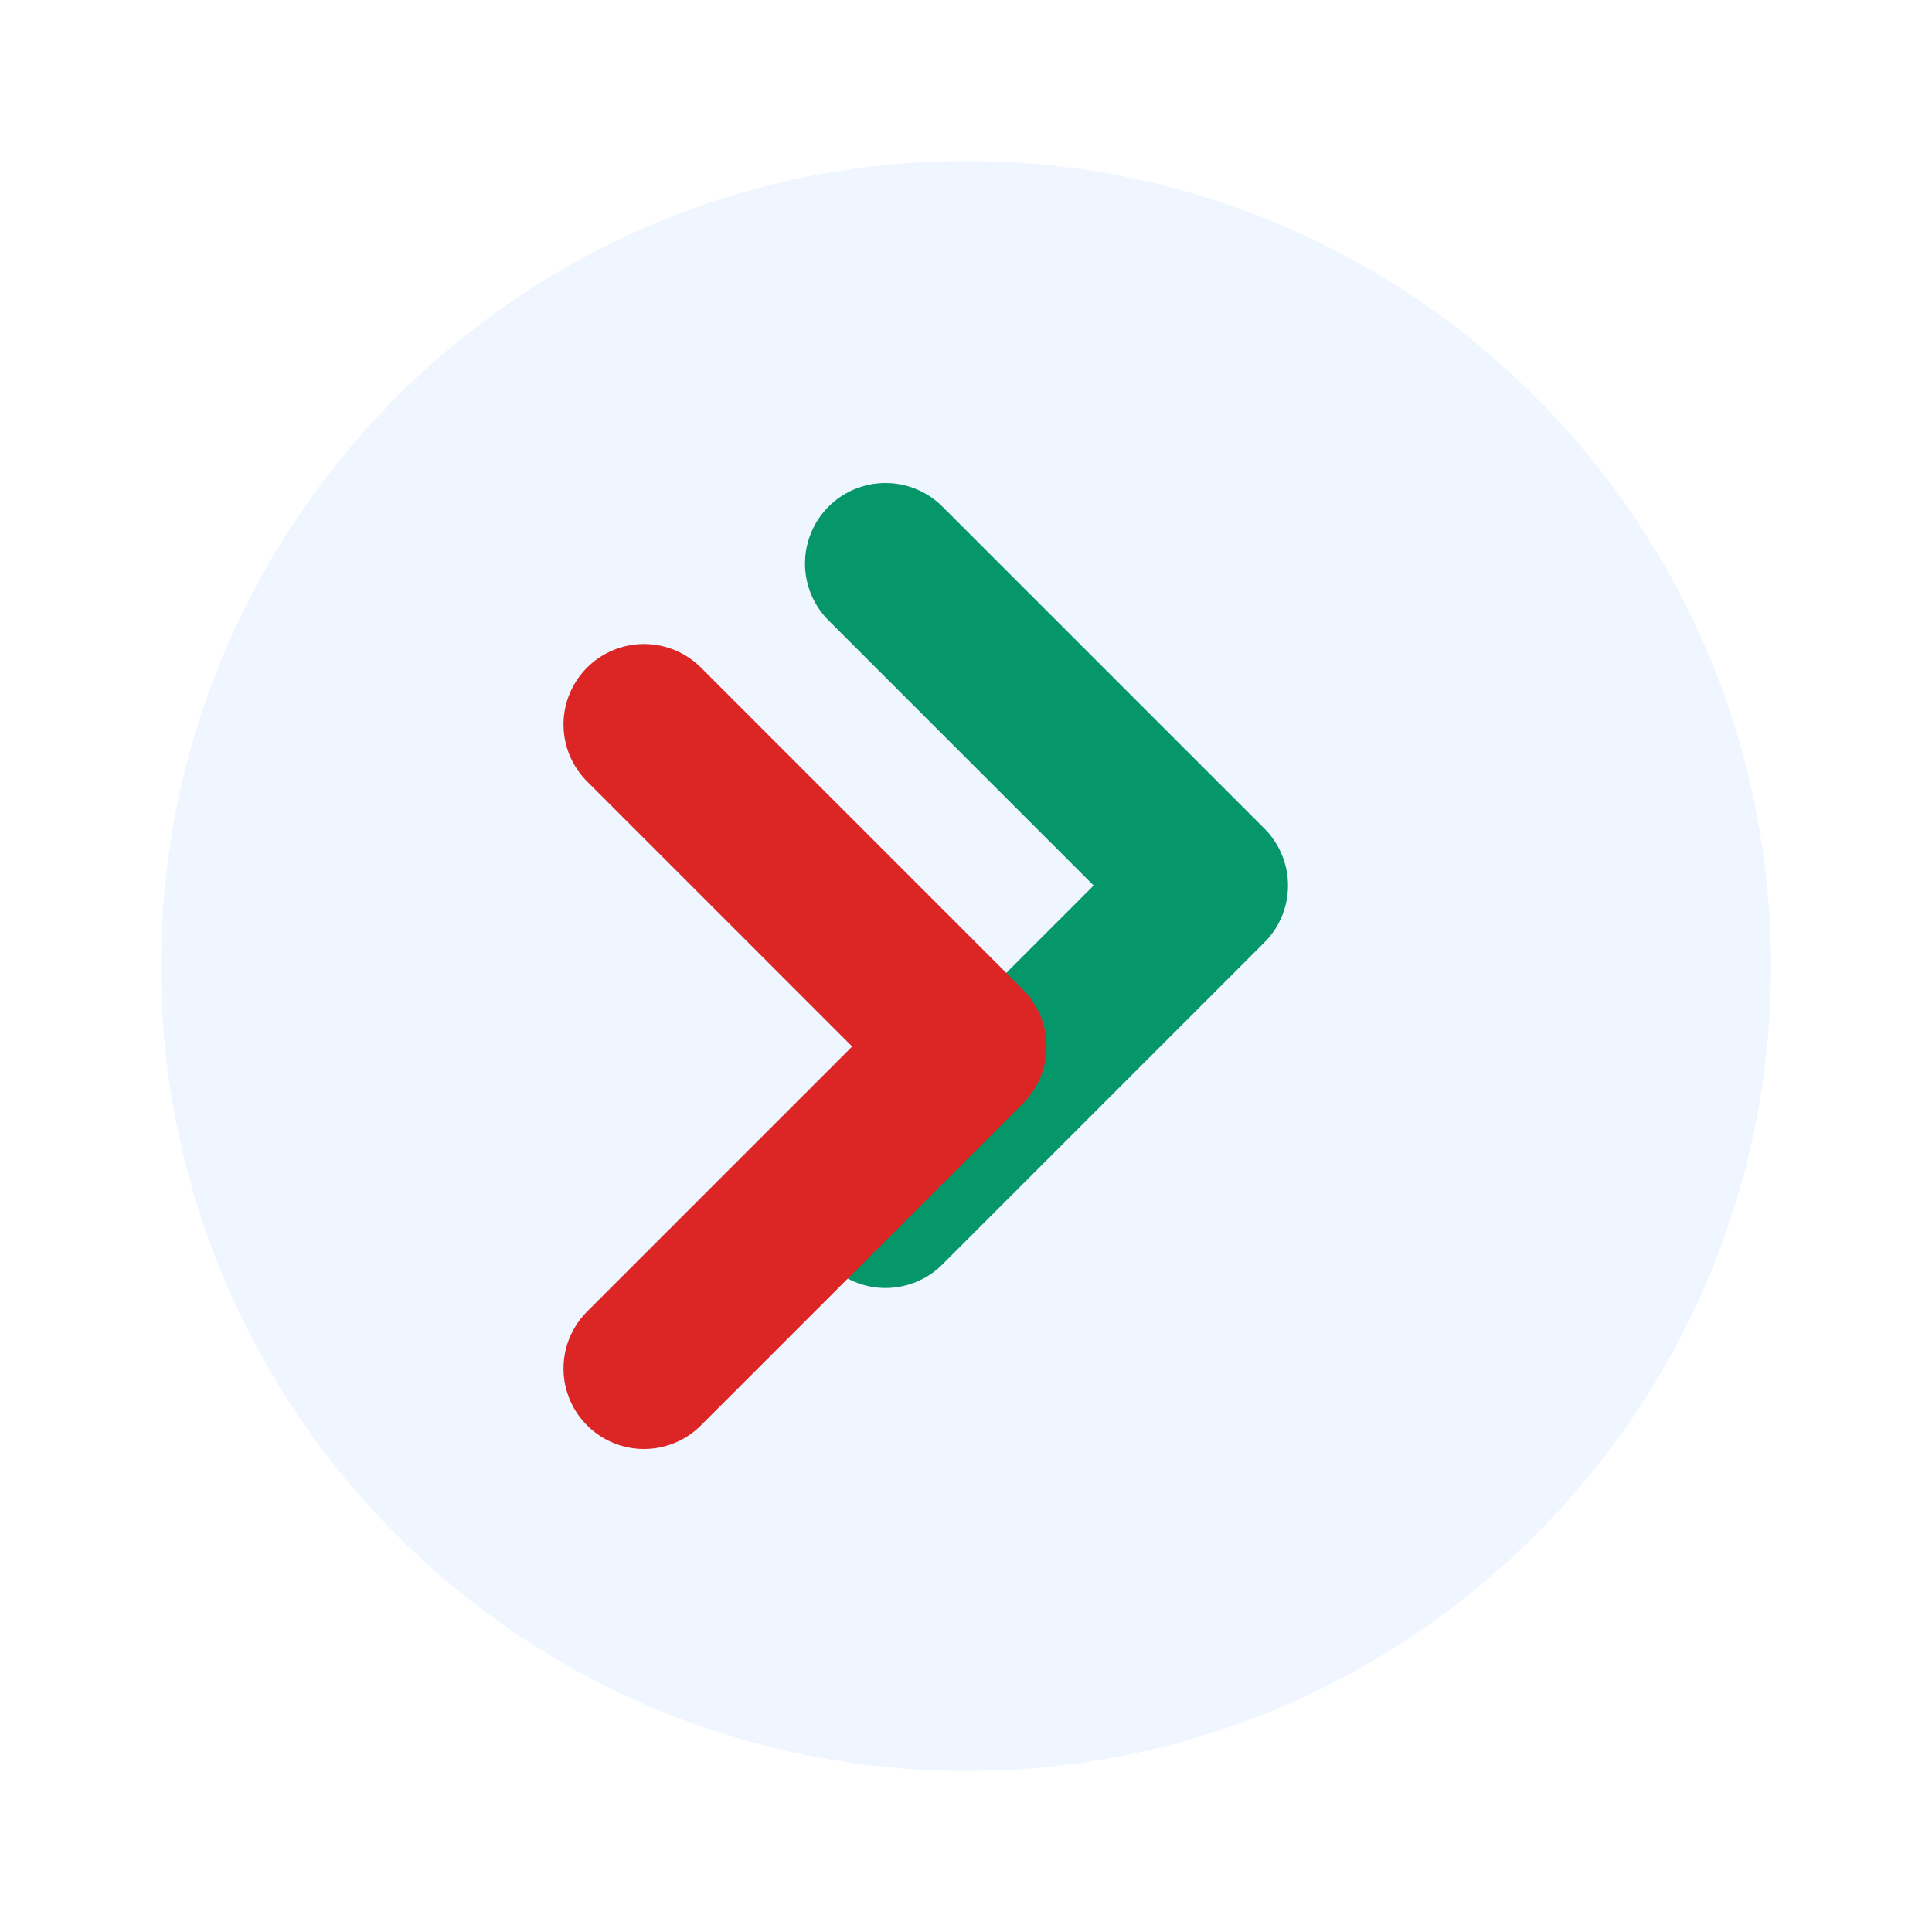
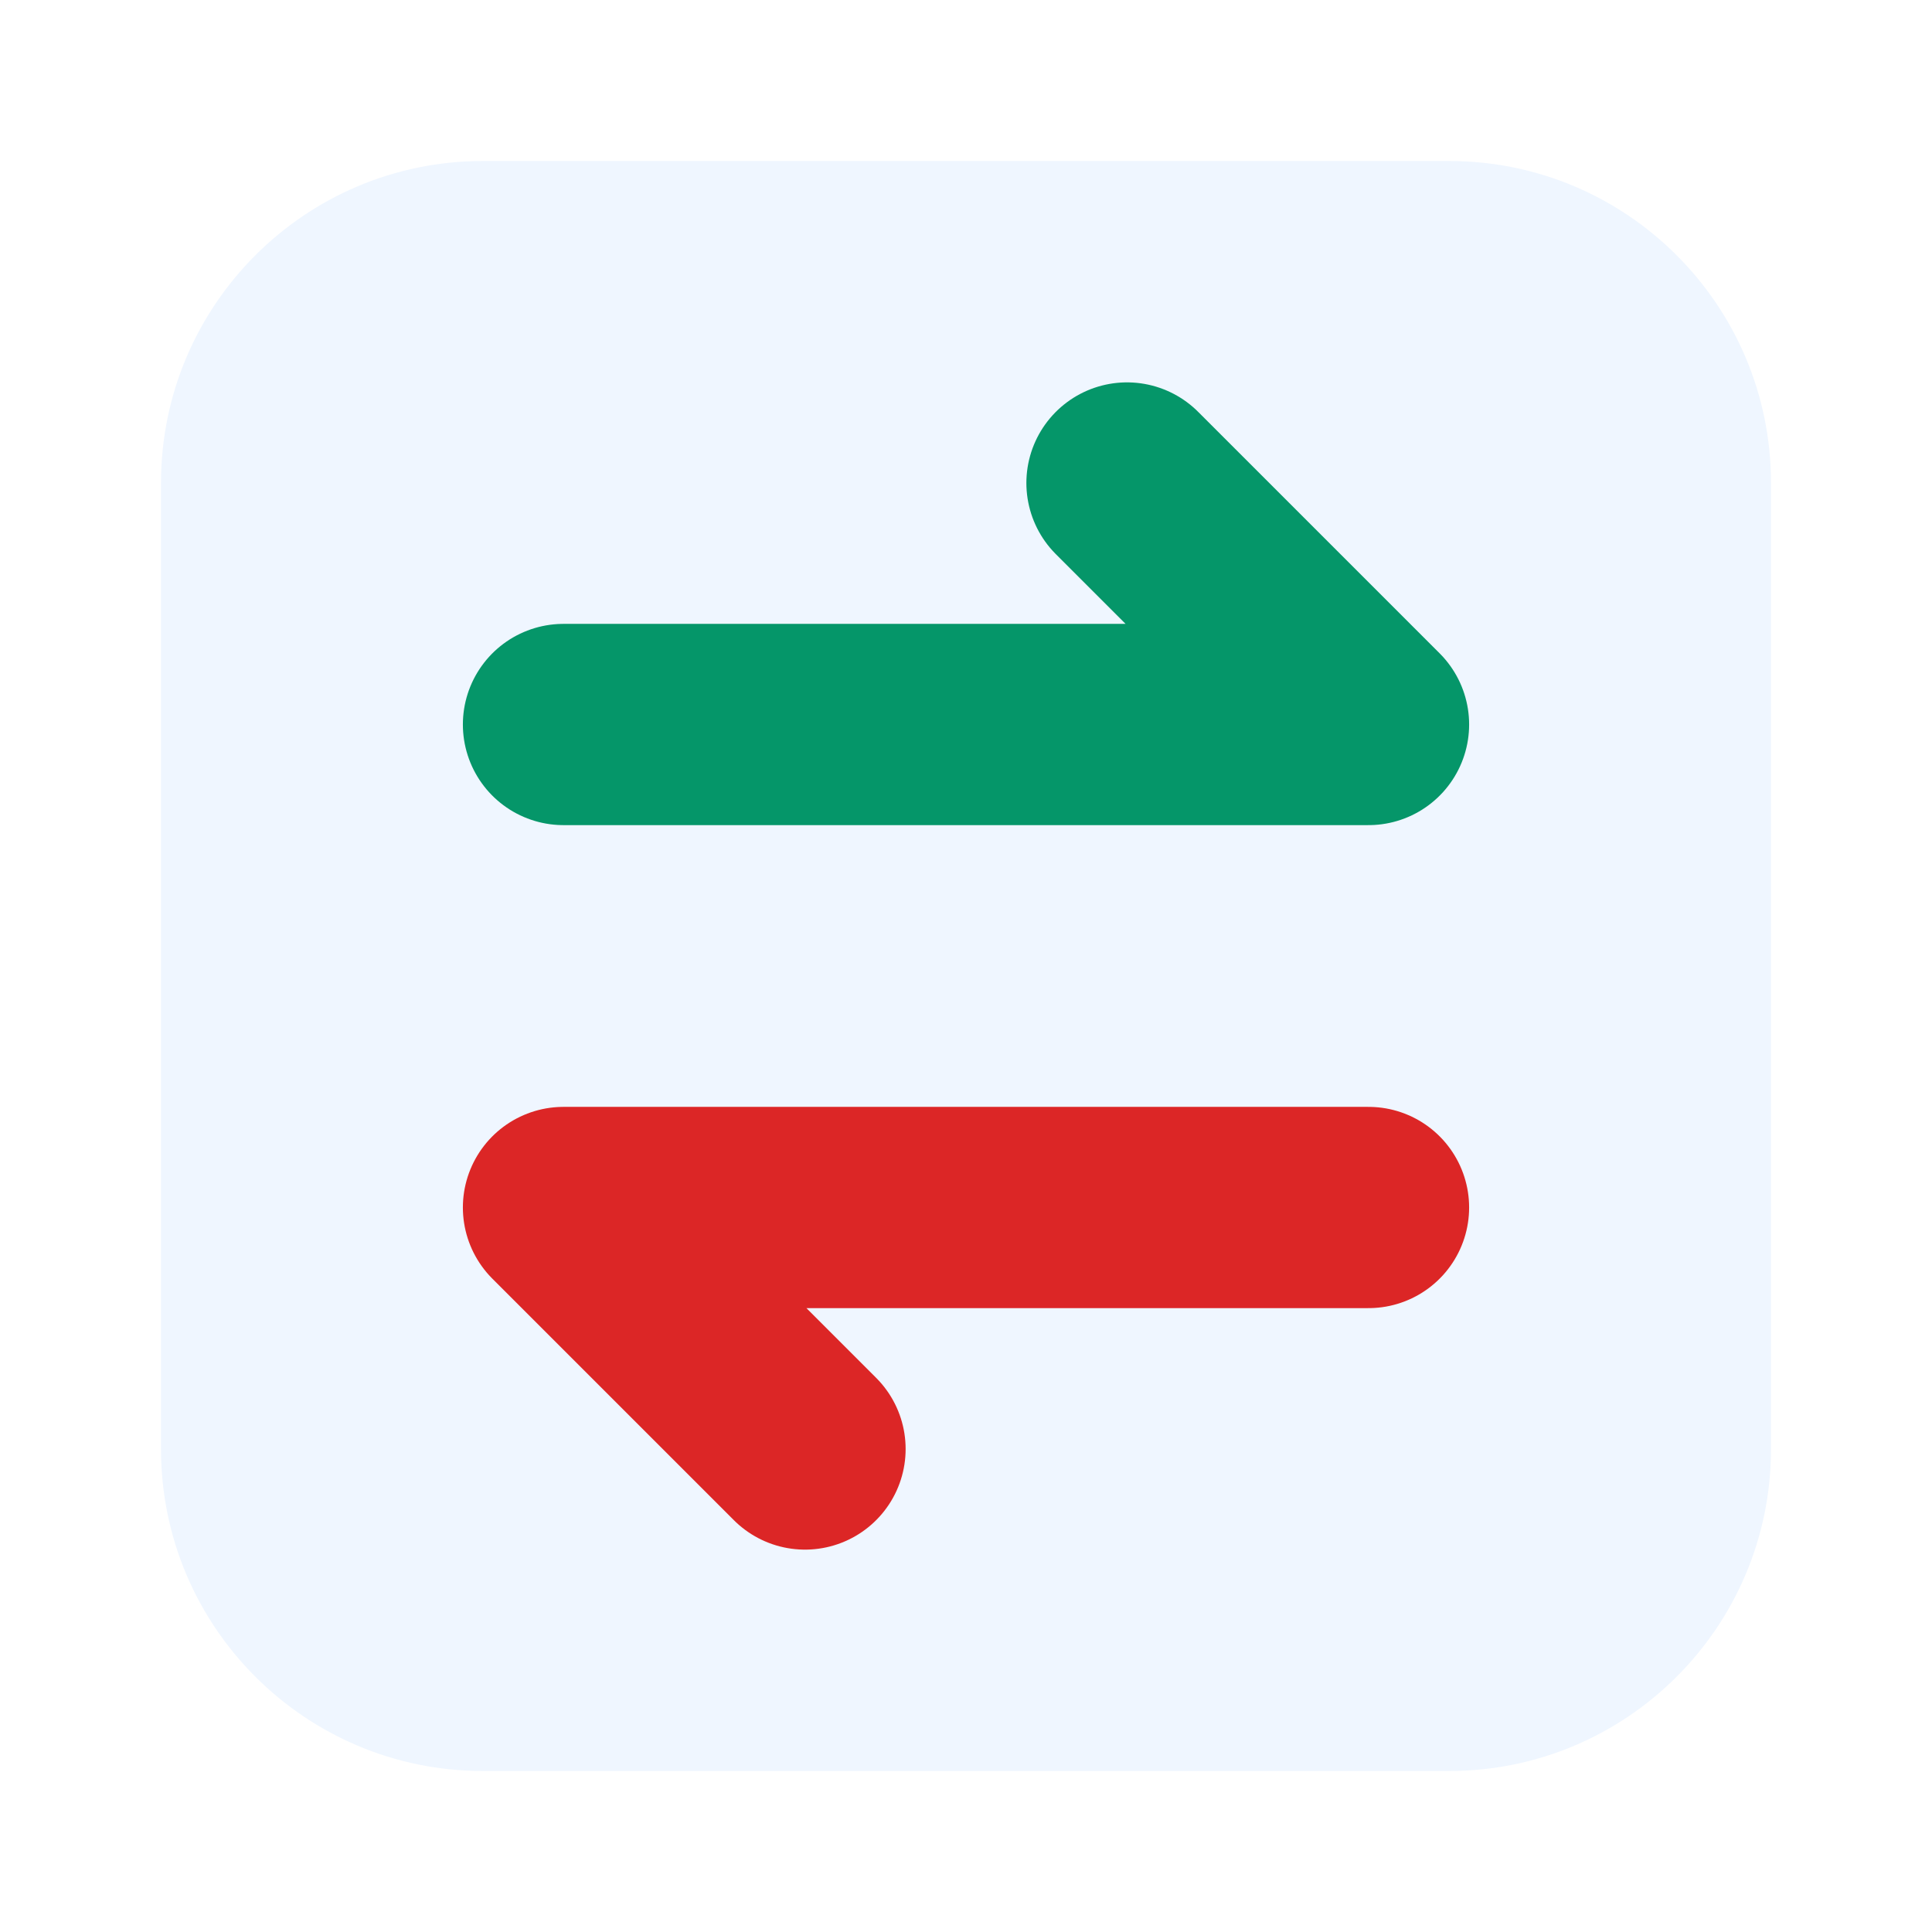
<svg xmlns="http://www.w3.org/2000/svg" width="100" height="100" viewBox="0 0 24 24" fill="none">
-   <path d="M12 22C17.523 22 22 17.523 22 12C22 6.477 17.523 2 12 2C6.477 2 2 6.477 2 12C2 17.523 6.477 22 12 22Z" fill="#EFF6FF" />
-   <path d="M11 7L15 11L11 15" stroke="#059669" stroke-width="2" stroke-linecap="round" stroke-linejoin="round" />
-   <path d="M8 17L12 13L8 9" stroke="#dc2626" stroke-width="2" stroke-linecap="round" stroke-linejoin="round" />
+   <rect width="20" height="20" x="2" y="2" fill="#EFF6FF" rx="4" />
+   <path d="M7 9H17L14 6" stroke="#059669" stroke-width="2.5" stroke-linecap="round" stroke-linejoin="round" />
+   <path d="M17 15H7L10 18" stroke="#dc2626" stroke-width="2.5" stroke-linecap="round" stroke-linejoin="round" />
</svg>
